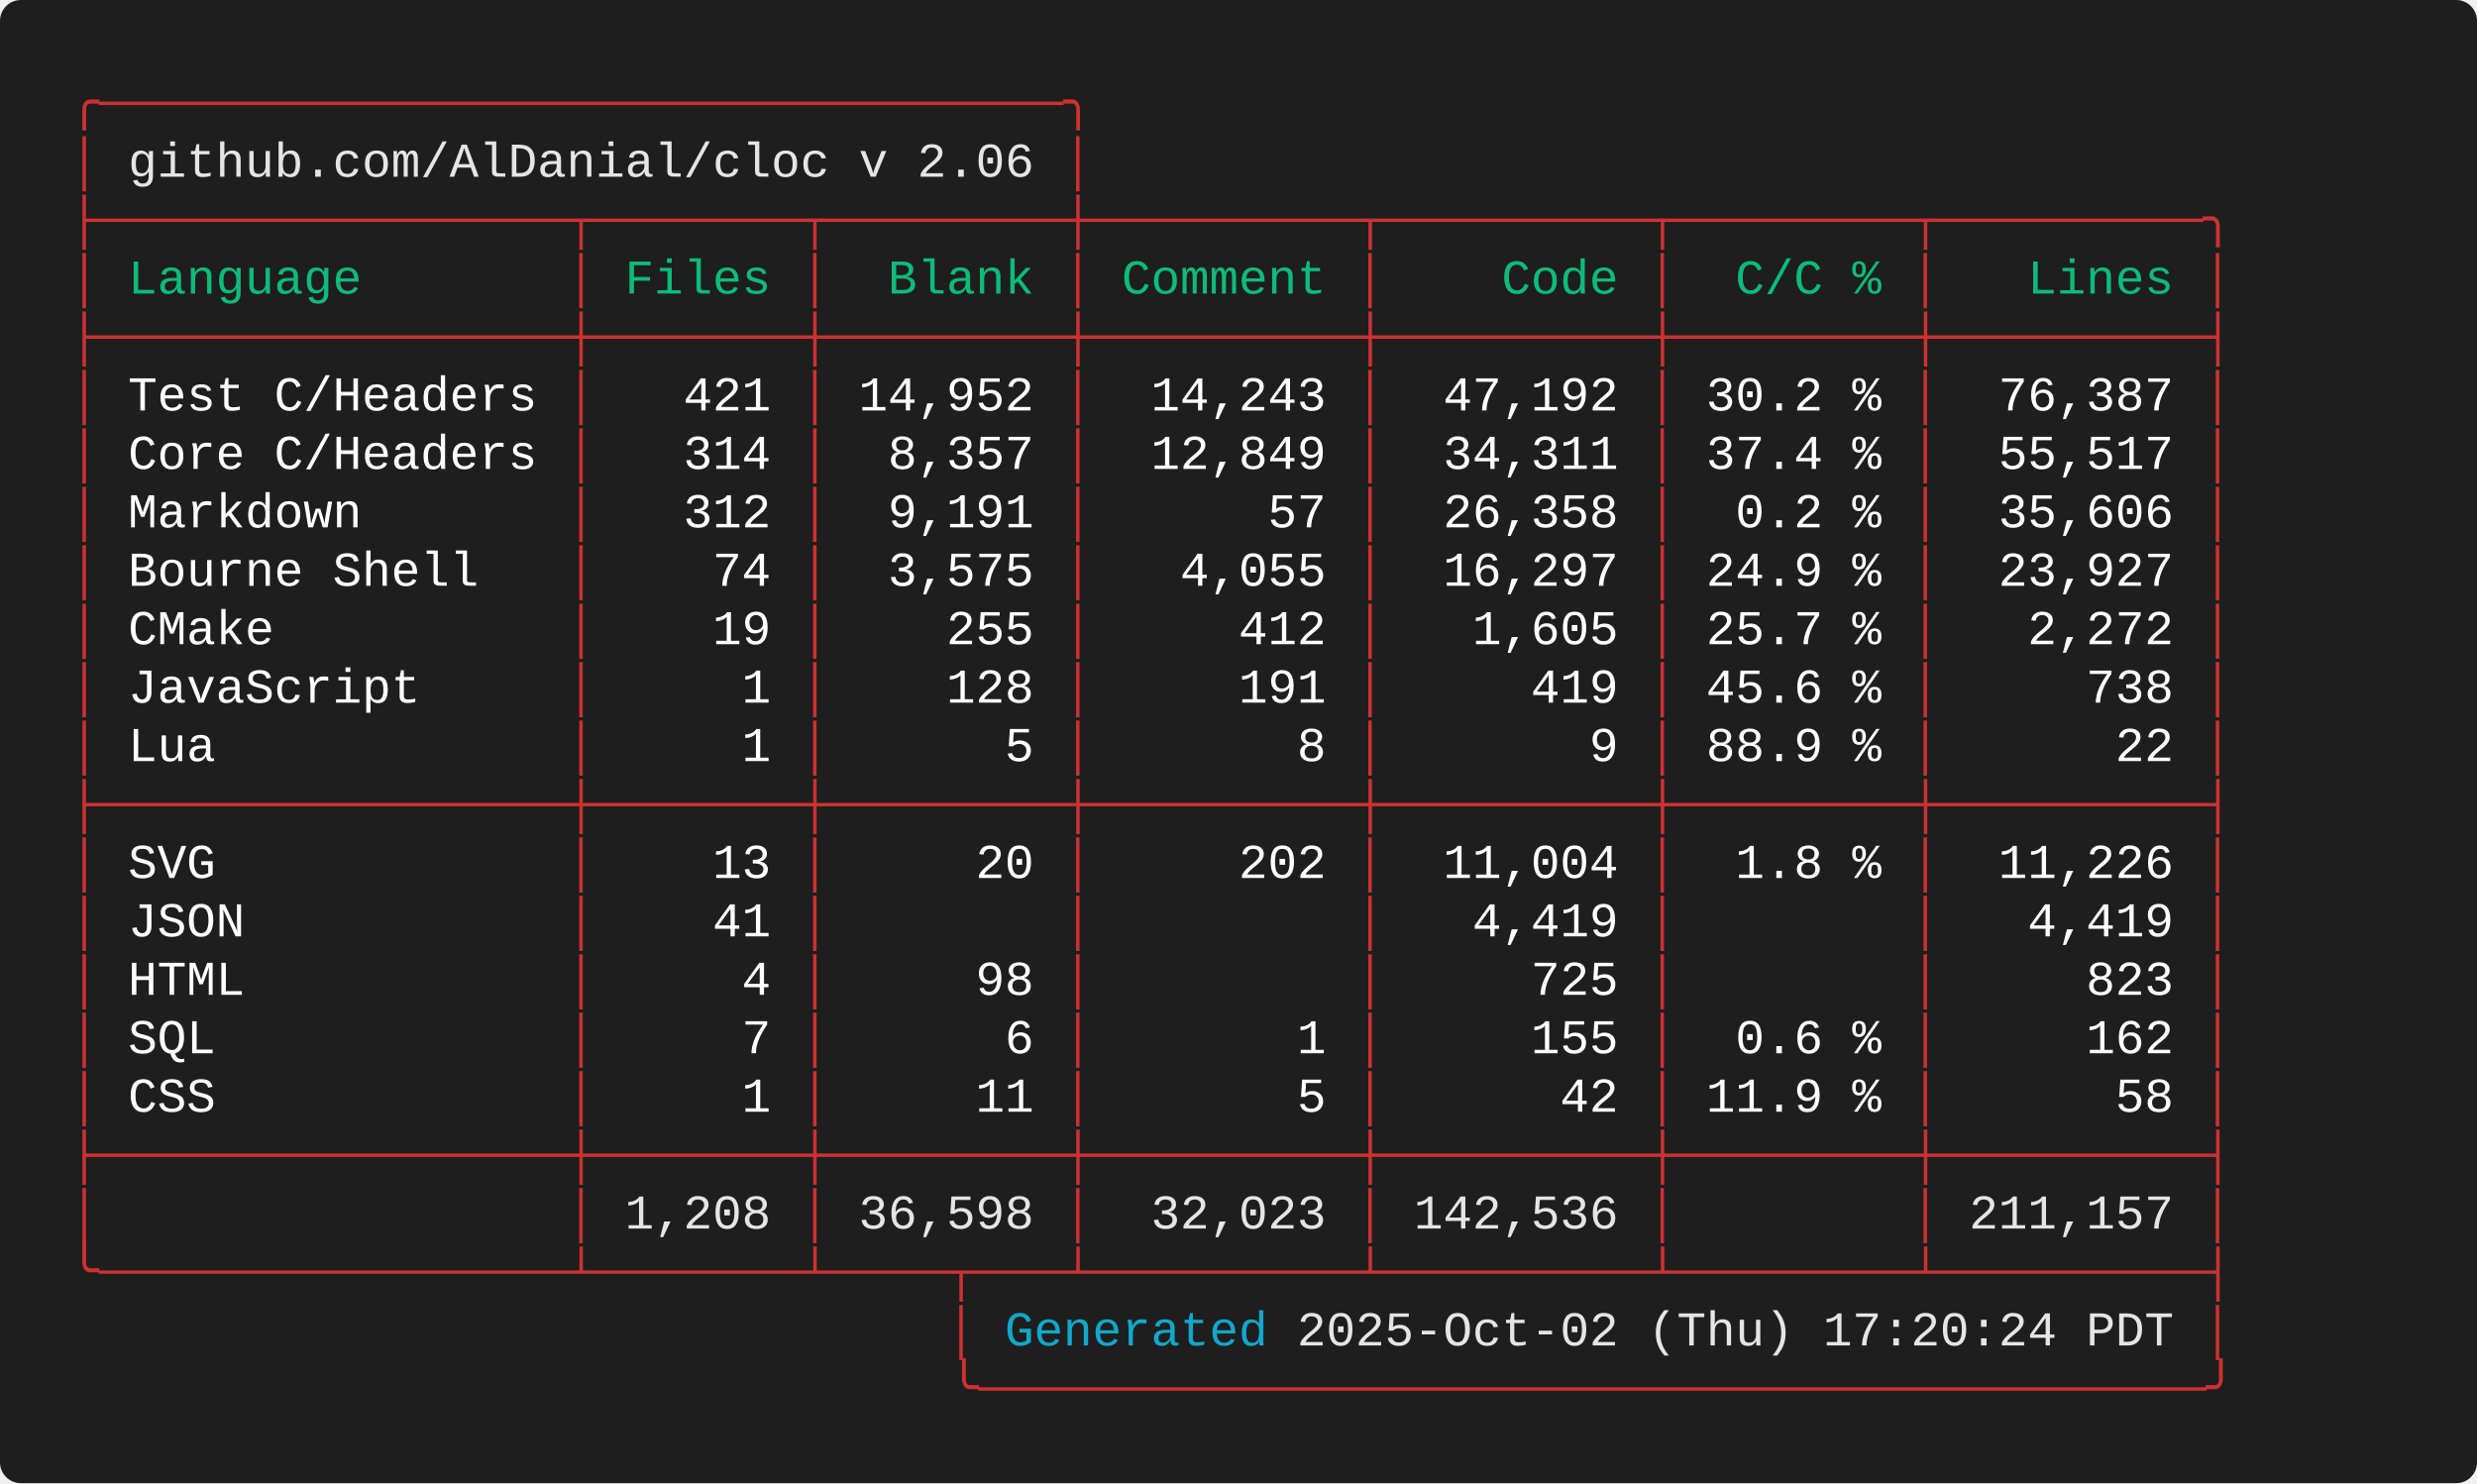
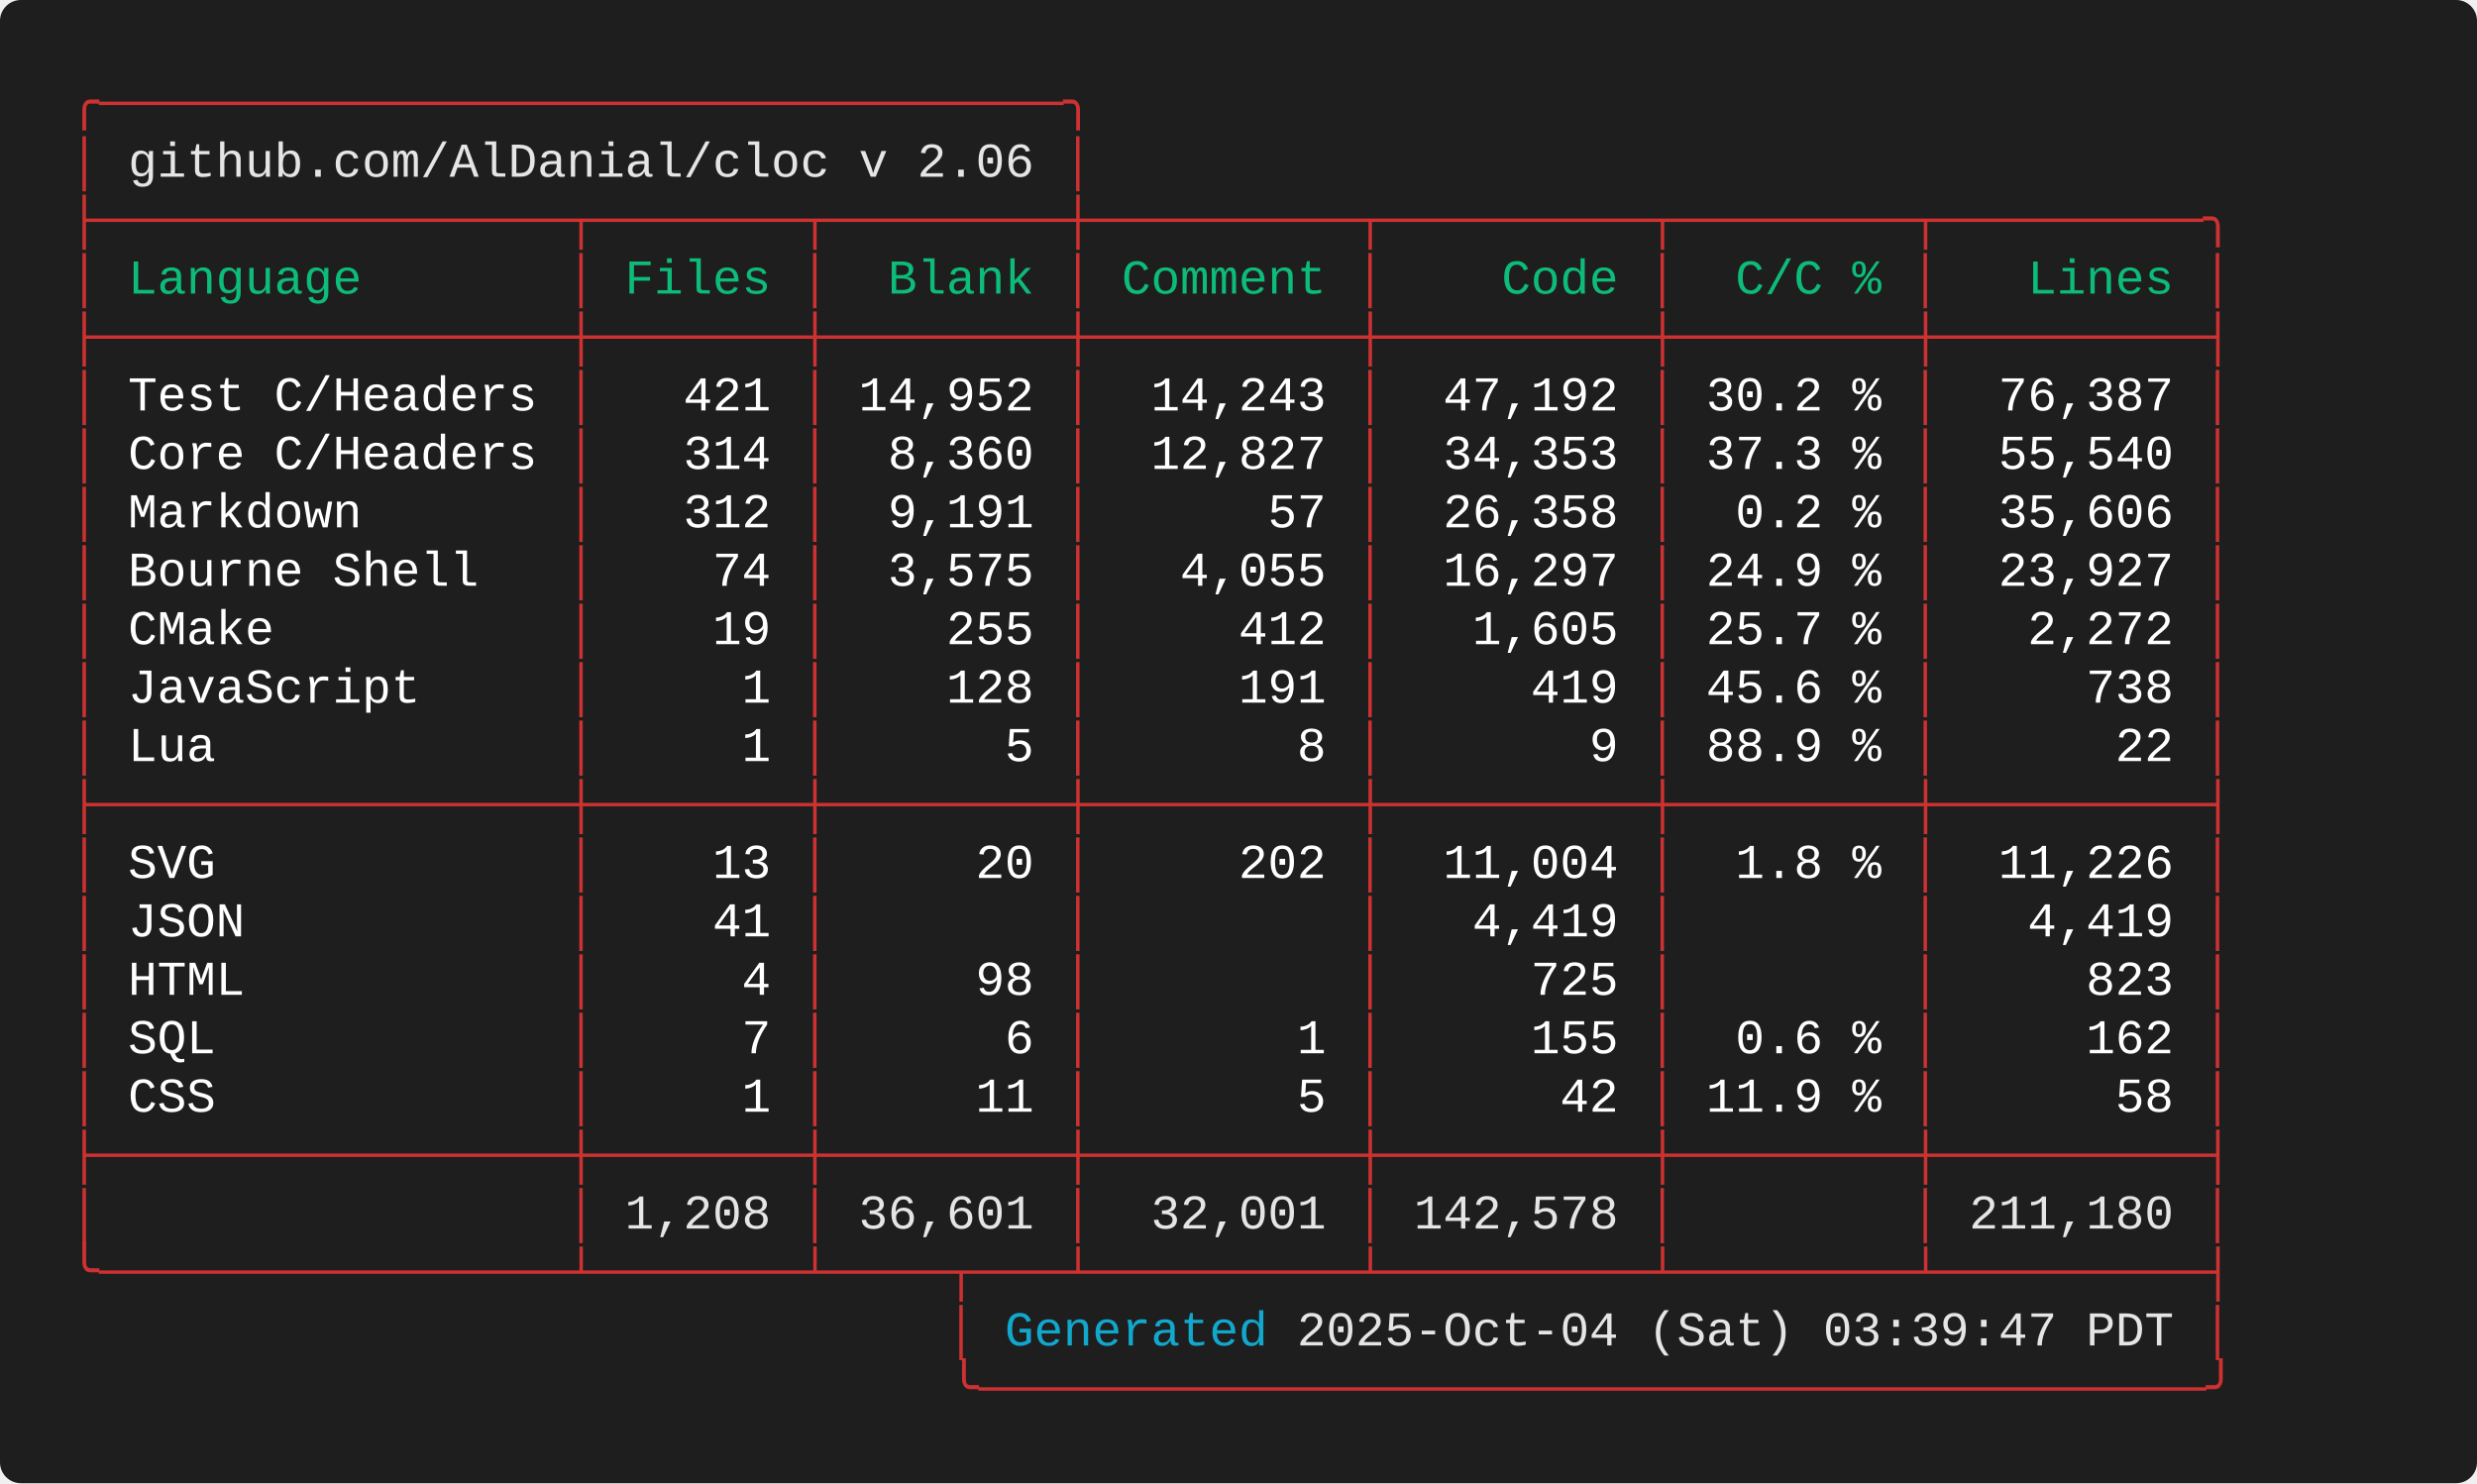
<svg xmlns="http://www.w3.org/2000/svg" width="712.00" height="426.40" viewBox="0 0 712.00 426.40">
  <defs>
    <style type="text/css">.terminal-text { font-family: 'Consolas', 'Consolas', 'Monaco', 'Courier New', monospace; }</style>
  </defs>
  <rect width="100%" height="100%" fill="#1e1e1e" rx="6" />
  <text x="20.00" y="34.00" font-size="14" class="terminal-text" xml:space="preserve" textLength="294.00" lengthAdjust="spacingAndGlyphs" fill="#cd3131">╭─────────────────────────────────╮</text>
  <text x="20.00" y="50.80" font-size="14" class="terminal-text" xml:space="preserve" textLength="16.80" lengthAdjust="spacingAndGlyphs" fill="#cd3131">│ </text>
  <text x="36.80" y="50.80" font-size="14" class="terminal-text" xml:space="preserve" textLength="260.40" lengthAdjust="spacingAndGlyphs" fill="#e5e5e5">github.com/AlDanial/cloc v 2.06</text>
  <text x="297.20" y="50.80" font-size="14" class="terminal-text" xml:space="preserve" textLength="8.40" lengthAdjust="spacingAndGlyphs" fill="#ffffff"> </text>
  <text x="305.60" y="50.80" font-size="14" class="terminal-text" xml:space="preserve" textLength="8.40" lengthAdjust="spacingAndGlyphs" fill="#cd3131">│</text>
  <text x="20.00" y="67.60" font-size="14" class="terminal-text" xml:space="preserve" textLength="621.60" lengthAdjust="spacingAndGlyphs" fill="#cd3131">├────────────────┬───────┬────────┼─────────┬─────────┬────────┬─────────╮</text>
  <text x="20.00" y="84.40" font-size="14" class="terminal-text" xml:space="preserve" textLength="8.40" lengthAdjust="spacingAndGlyphs" fill="#cd3131">│</text>
  <text x="28.40" y="84.40" font-size="14" class="terminal-text" xml:space="preserve" textLength="134.40" lengthAdjust="spacingAndGlyphs" fill="#0dbc79"> Language       </text>
  <text x="162.80" y="84.40" font-size="14" class="terminal-text" xml:space="preserve" textLength="8.40" lengthAdjust="spacingAndGlyphs" fill="#cd3131">│</text>
  <text x="171.20" y="84.40" font-size="14" class="terminal-text" xml:space="preserve" textLength="58.80" lengthAdjust="spacingAndGlyphs" fill="#0dbc79"> Files </text>
  <text x="230.00" y="84.40" font-size="14" class="terminal-text" xml:space="preserve" textLength="8.40" lengthAdjust="spacingAndGlyphs" fill="#cd3131">│</text>
  <text x="238.40" y="84.40" font-size="14" class="terminal-text" xml:space="preserve" textLength="67.20" lengthAdjust="spacingAndGlyphs" fill="#0dbc79">  Blank </text>
  <text x="305.60" y="84.40" font-size="14" class="terminal-text" xml:space="preserve" textLength="8.40" lengthAdjust="spacingAndGlyphs" fill="#cd3131">│</text>
  <text x="314.00" y="84.40" font-size="14" class="terminal-text" xml:space="preserve" textLength="75.60" lengthAdjust="spacingAndGlyphs" fill="#0dbc79"> Comment </text>
  <text x="389.60" y="84.40" font-size="14" class="terminal-text" xml:space="preserve" textLength="8.40" lengthAdjust="spacingAndGlyphs" fill="#cd3131">│</text>
  <text x="398.00" y="84.40" font-size="14" class="terminal-text" xml:space="preserve" textLength="75.60" lengthAdjust="spacingAndGlyphs" fill="#0dbc79">    Code </text>
  <text x="473.60" y="84.40" font-size="14" class="terminal-text" xml:space="preserve" textLength="8.40" lengthAdjust="spacingAndGlyphs" fill="#cd3131">│</text>
  <text x="482.00" y="84.40" font-size="14" class="terminal-text" xml:space="preserve" textLength="67.20" lengthAdjust="spacingAndGlyphs" fill="#0dbc79">  C/C % </text>
  <text x="549.20" y="84.40" font-size="14" class="terminal-text" xml:space="preserve" textLength="8.40" lengthAdjust="spacingAndGlyphs" fill="#cd3131">│</text>
  <text x="557.60" y="84.40" font-size="14" class="terminal-text" xml:space="preserve" textLength="75.60" lengthAdjust="spacingAndGlyphs" fill="#0dbc79">   Lines </text>
  <text x="633.20" y="84.40" font-size="14" class="terminal-text" xml:space="preserve" textLength="8.40" lengthAdjust="spacingAndGlyphs" fill="#cd3131">│</text>
  <text x="20.00" y="101.20" font-size="14" class="terminal-text" xml:space="preserve" textLength="621.60" lengthAdjust="spacingAndGlyphs" fill="#cd3131">├────────────────┼───────┼────────┼─────────┼─────────┼────────┼─────────┤</text>
  <text x="20.00" y="118.00" font-size="14" class="terminal-text" xml:space="preserve" textLength="8.40" lengthAdjust="spacingAndGlyphs" fill="#cd3131">│</text>
  <text x="28.40" y="118.00" font-size="14" class="terminal-text" xml:space="preserve" textLength="134.40" lengthAdjust="spacingAndGlyphs" fill="#ffffff"> Test C/Headers </text>
  <text x="162.80" y="118.00" font-size="14" class="terminal-text" xml:space="preserve" textLength="8.40" lengthAdjust="spacingAndGlyphs" fill="#cd3131">│</text>
  <text x="171.20" y="118.00" font-size="14" class="terminal-text" xml:space="preserve" textLength="58.80" lengthAdjust="spacingAndGlyphs" fill="#ffffff">   421 </text>
  <text x="230.00" y="118.00" font-size="14" class="terminal-text" xml:space="preserve" textLength="8.40" lengthAdjust="spacingAndGlyphs" fill="#cd3131">│</text>
  <text x="238.40" y="118.00" font-size="14" class="terminal-text" xml:space="preserve" textLength="67.20" lengthAdjust="spacingAndGlyphs" fill="#ffffff"> 14,952 </text>
  <text x="305.60" y="118.00" font-size="14" class="terminal-text" xml:space="preserve" textLength="8.40" lengthAdjust="spacingAndGlyphs" fill="#cd3131">│</text>
  <text x="314.00" y="118.00" font-size="14" class="terminal-text" xml:space="preserve" textLength="75.60" lengthAdjust="spacingAndGlyphs" fill="#ffffff">  14,243 </text>
  <text x="389.60" y="118.00" font-size="14" class="terminal-text" xml:space="preserve" textLength="8.40" lengthAdjust="spacingAndGlyphs" fill="#cd3131">│</text>
  <text x="398.00" y="118.00" font-size="14" class="terminal-text" xml:space="preserve" textLength="75.60" lengthAdjust="spacingAndGlyphs" fill="#ffffff">  47,192 </text>
  <text x="473.60" y="118.00" font-size="14" class="terminal-text" xml:space="preserve" textLength="8.40" lengthAdjust="spacingAndGlyphs" fill="#cd3131">│</text>
  <text x="482.00" y="118.00" font-size="14" class="terminal-text" xml:space="preserve" textLength="67.20" lengthAdjust="spacingAndGlyphs" fill="#ffffff"> 30.2 % </text>
  <text x="549.20" y="118.00" font-size="14" class="terminal-text" xml:space="preserve" textLength="8.40" lengthAdjust="spacingAndGlyphs" fill="#cd3131">│</text>
  <text x="557.60" y="118.00" font-size="14" class="terminal-text" xml:space="preserve" textLength="75.60" lengthAdjust="spacingAndGlyphs" fill="#ffffff">  76,387 </text>
  <text x="633.20" y="118.00" font-size="14" class="terminal-text" xml:space="preserve" textLength="8.40" lengthAdjust="spacingAndGlyphs" fill="#cd3131">│</text>
  <text x="20.00" y="134.80" font-size="14" class="terminal-text" xml:space="preserve" textLength="8.40" lengthAdjust="spacingAndGlyphs" fill="#cd3131">│</text>
  <text x="28.40" y="134.80" font-size="14" class="terminal-text" xml:space="preserve" textLength="134.40" lengthAdjust="spacingAndGlyphs" fill="#ffffff"> Core C/Headers </text>
  <text x="162.80" y="134.80" font-size="14" class="terminal-text" xml:space="preserve" textLength="8.40" lengthAdjust="spacingAndGlyphs" fill="#cd3131">│</text>
  <text x="171.20" y="134.80" font-size="14" class="terminal-text" xml:space="preserve" textLength="58.80" lengthAdjust="spacingAndGlyphs" fill="#ffffff">   314 </text>
  <text x="230.00" y="134.80" font-size="14" class="terminal-text" xml:space="preserve" textLength="8.40" lengthAdjust="spacingAndGlyphs" fill="#cd3131">│</text>
-   <text x="238.40" y="134.80" font-size="14" class="terminal-text" xml:space="preserve" textLength="67.20" lengthAdjust="spacingAndGlyphs" fill="#ffffff">  8,357 </text>
+   <text x="238.40" y="134.80" font-size="14" class="terminal-text" xml:space="preserve" textLength="67.20" lengthAdjust="spacingAndGlyphs" fill="#ffffff">  8,360 </text>
  <text x="305.60" y="134.80" font-size="14" class="terminal-text" xml:space="preserve" textLength="8.40" lengthAdjust="spacingAndGlyphs" fill="#cd3131">│</text>
-   <text x="314.00" y="134.80" font-size="14" class="terminal-text" xml:space="preserve" textLength="75.60" lengthAdjust="spacingAndGlyphs" fill="#ffffff">  12,849 </text>
+   <text x="314.00" y="134.80" font-size="14" class="terminal-text" xml:space="preserve" textLength="75.60" lengthAdjust="spacingAndGlyphs" fill="#ffffff">  12,827 </text>
  <text x="389.60" y="134.80" font-size="14" class="terminal-text" xml:space="preserve" textLength="8.40" lengthAdjust="spacingAndGlyphs" fill="#cd3131">│</text>
-   <text x="398.00" y="134.80" font-size="14" class="terminal-text" xml:space="preserve" textLength="75.60" lengthAdjust="spacingAndGlyphs" fill="#ffffff">  34,311 </text>
+   <text x="398.00" y="134.80" font-size="14" class="terminal-text" xml:space="preserve" textLength="75.60" lengthAdjust="spacingAndGlyphs" fill="#ffffff">  34,353 </text>
  <text x="473.60" y="134.80" font-size="14" class="terminal-text" xml:space="preserve" textLength="8.40" lengthAdjust="spacingAndGlyphs" fill="#cd3131">│</text>
-   <text x="482.00" y="134.80" font-size="14" class="terminal-text" xml:space="preserve" textLength="67.20" lengthAdjust="spacingAndGlyphs" fill="#ffffff"> 37.4 % </text>
+   <text x="482.00" y="134.80" font-size="14" class="terminal-text" xml:space="preserve" textLength="67.20" lengthAdjust="spacingAndGlyphs" fill="#ffffff"> 37.3 % </text>
  <text x="549.20" y="134.80" font-size="14" class="terminal-text" xml:space="preserve" textLength="8.40" lengthAdjust="spacingAndGlyphs" fill="#cd3131">│</text>
-   <text x="557.60" y="134.80" font-size="14" class="terminal-text" xml:space="preserve" textLength="75.60" lengthAdjust="spacingAndGlyphs" fill="#ffffff">  55,517 </text>
+   <text x="557.60" y="134.80" font-size="14" class="terminal-text" xml:space="preserve" textLength="75.60" lengthAdjust="spacingAndGlyphs" fill="#ffffff">  55,540 </text>
  <text x="633.20" y="134.80" font-size="14" class="terminal-text" xml:space="preserve" textLength="8.40" lengthAdjust="spacingAndGlyphs" fill="#cd3131">│</text>
  <text x="20.00" y="151.60" font-size="14" class="terminal-text" xml:space="preserve" textLength="8.40" lengthAdjust="spacingAndGlyphs" fill="#cd3131">│</text>
  <text x="28.40" y="151.60" font-size="14" class="terminal-text" xml:space="preserve" textLength="134.40" lengthAdjust="spacingAndGlyphs" fill="#ffffff"> Markdown       </text>
  <text x="162.80" y="151.60" font-size="14" class="terminal-text" xml:space="preserve" textLength="8.40" lengthAdjust="spacingAndGlyphs" fill="#cd3131">│</text>
  <text x="171.20" y="151.60" font-size="14" class="terminal-text" xml:space="preserve" textLength="58.80" lengthAdjust="spacingAndGlyphs" fill="#ffffff">   312 </text>
  <text x="230.00" y="151.60" font-size="14" class="terminal-text" xml:space="preserve" textLength="8.40" lengthAdjust="spacingAndGlyphs" fill="#cd3131">│</text>
  <text x="238.40" y="151.60" font-size="14" class="terminal-text" xml:space="preserve" textLength="67.20" lengthAdjust="spacingAndGlyphs" fill="#ffffff">  9,191 </text>
  <text x="305.60" y="151.60" font-size="14" class="terminal-text" xml:space="preserve" textLength="8.40" lengthAdjust="spacingAndGlyphs" fill="#cd3131">│</text>
  <text x="314.00" y="151.60" font-size="14" class="terminal-text" xml:space="preserve" textLength="75.60" lengthAdjust="spacingAndGlyphs" fill="#ffffff">      57 </text>
  <text x="389.60" y="151.60" font-size="14" class="terminal-text" xml:space="preserve" textLength="8.40" lengthAdjust="spacingAndGlyphs" fill="#cd3131">│</text>
  <text x="398.00" y="151.60" font-size="14" class="terminal-text" xml:space="preserve" textLength="75.60" lengthAdjust="spacingAndGlyphs" fill="#ffffff">  26,358 </text>
  <text x="473.60" y="151.60" font-size="14" class="terminal-text" xml:space="preserve" textLength="8.40" lengthAdjust="spacingAndGlyphs" fill="#cd3131">│</text>
  <text x="482.00" y="151.60" font-size="14" class="terminal-text" xml:space="preserve" textLength="67.20" lengthAdjust="spacingAndGlyphs" fill="#ffffff">  0.2 % </text>
  <text x="549.20" y="151.60" font-size="14" class="terminal-text" xml:space="preserve" textLength="8.40" lengthAdjust="spacingAndGlyphs" fill="#cd3131">│</text>
  <text x="557.60" y="151.60" font-size="14" class="terminal-text" xml:space="preserve" textLength="75.60" lengthAdjust="spacingAndGlyphs" fill="#ffffff">  35,606 </text>
  <text x="633.20" y="151.60" font-size="14" class="terminal-text" xml:space="preserve" textLength="8.40" lengthAdjust="spacingAndGlyphs" fill="#cd3131">│</text>
  <text x="20.00" y="168.40" font-size="14" class="terminal-text" xml:space="preserve" textLength="8.40" lengthAdjust="spacingAndGlyphs" fill="#cd3131">│</text>
  <text x="28.40" y="168.40" font-size="14" class="terminal-text" xml:space="preserve" textLength="134.40" lengthAdjust="spacingAndGlyphs" fill="#ffffff"> Bourne Shell   </text>
  <text x="162.80" y="168.40" font-size="14" class="terminal-text" xml:space="preserve" textLength="8.40" lengthAdjust="spacingAndGlyphs" fill="#cd3131">│</text>
  <text x="171.20" y="168.40" font-size="14" class="terminal-text" xml:space="preserve" textLength="58.80" lengthAdjust="spacingAndGlyphs" fill="#ffffff">    74 </text>
  <text x="230.00" y="168.40" font-size="14" class="terminal-text" xml:space="preserve" textLength="8.40" lengthAdjust="spacingAndGlyphs" fill="#cd3131">│</text>
  <text x="238.40" y="168.40" font-size="14" class="terminal-text" xml:space="preserve" textLength="67.20" lengthAdjust="spacingAndGlyphs" fill="#ffffff">  3,575 </text>
  <text x="305.60" y="168.40" font-size="14" class="terminal-text" xml:space="preserve" textLength="8.40" lengthAdjust="spacingAndGlyphs" fill="#cd3131">│</text>
  <text x="314.00" y="168.40" font-size="14" class="terminal-text" xml:space="preserve" textLength="75.60" lengthAdjust="spacingAndGlyphs" fill="#ffffff">   4,055 </text>
  <text x="389.60" y="168.40" font-size="14" class="terminal-text" xml:space="preserve" textLength="8.40" lengthAdjust="spacingAndGlyphs" fill="#cd3131">│</text>
  <text x="398.00" y="168.40" font-size="14" class="terminal-text" xml:space="preserve" textLength="75.60" lengthAdjust="spacingAndGlyphs" fill="#ffffff">  16,297 </text>
  <text x="473.60" y="168.40" font-size="14" class="terminal-text" xml:space="preserve" textLength="8.40" lengthAdjust="spacingAndGlyphs" fill="#cd3131">│</text>
  <text x="482.00" y="168.40" font-size="14" class="terminal-text" xml:space="preserve" textLength="67.20" lengthAdjust="spacingAndGlyphs" fill="#ffffff"> 24.9 % </text>
  <text x="549.20" y="168.40" font-size="14" class="terminal-text" xml:space="preserve" textLength="8.40" lengthAdjust="spacingAndGlyphs" fill="#cd3131">│</text>
  <text x="557.60" y="168.40" font-size="14" class="terminal-text" xml:space="preserve" textLength="75.60" lengthAdjust="spacingAndGlyphs" fill="#ffffff">  23,927 </text>
  <text x="633.20" y="168.40" font-size="14" class="terminal-text" xml:space="preserve" textLength="8.40" lengthAdjust="spacingAndGlyphs" fill="#cd3131">│</text>
  <text x="20.00" y="185.20" font-size="14" class="terminal-text" xml:space="preserve" textLength="8.40" lengthAdjust="spacingAndGlyphs" fill="#cd3131">│</text>
  <text x="28.40" y="185.20" font-size="14" class="terminal-text" xml:space="preserve" textLength="134.40" lengthAdjust="spacingAndGlyphs" fill="#ffffff"> CMake          </text>
  <text x="162.80" y="185.20" font-size="14" class="terminal-text" xml:space="preserve" textLength="8.40" lengthAdjust="spacingAndGlyphs" fill="#cd3131">│</text>
  <text x="171.20" y="185.20" font-size="14" class="terminal-text" xml:space="preserve" textLength="58.80" lengthAdjust="spacingAndGlyphs" fill="#ffffff">    19 </text>
  <text x="230.00" y="185.20" font-size="14" class="terminal-text" xml:space="preserve" textLength="8.40" lengthAdjust="spacingAndGlyphs" fill="#cd3131">│</text>
  <text x="238.40" y="185.20" font-size="14" class="terminal-text" xml:space="preserve" textLength="67.20" lengthAdjust="spacingAndGlyphs" fill="#ffffff">    255 </text>
  <text x="305.60" y="185.20" font-size="14" class="terminal-text" xml:space="preserve" textLength="8.40" lengthAdjust="spacingAndGlyphs" fill="#cd3131">│</text>
  <text x="314.00" y="185.20" font-size="14" class="terminal-text" xml:space="preserve" textLength="75.60" lengthAdjust="spacingAndGlyphs" fill="#ffffff">     412 </text>
  <text x="389.60" y="185.20" font-size="14" class="terminal-text" xml:space="preserve" textLength="8.40" lengthAdjust="spacingAndGlyphs" fill="#cd3131">│</text>
  <text x="398.00" y="185.20" font-size="14" class="terminal-text" xml:space="preserve" textLength="75.60" lengthAdjust="spacingAndGlyphs" fill="#ffffff">   1,605 </text>
  <text x="473.60" y="185.20" font-size="14" class="terminal-text" xml:space="preserve" textLength="8.40" lengthAdjust="spacingAndGlyphs" fill="#cd3131">│</text>
  <text x="482.00" y="185.20" font-size="14" class="terminal-text" xml:space="preserve" textLength="67.20" lengthAdjust="spacingAndGlyphs" fill="#ffffff"> 25.7 % </text>
  <text x="549.20" y="185.20" font-size="14" class="terminal-text" xml:space="preserve" textLength="8.40" lengthAdjust="spacingAndGlyphs" fill="#cd3131">│</text>
  <text x="557.60" y="185.20" font-size="14" class="terminal-text" xml:space="preserve" textLength="75.60" lengthAdjust="spacingAndGlyphs" fill="#ffffff">   2,272 </text>
  <text x="633.20" y="185.20" font-size="14" class="terminal-text" xml:space="preserve" textLength="8.40" lengthAdjust="spacingAndGlyphs" fill="#cd3131">│</text>
  <text x="20.00" y="202.00" font-size="14" class="terminal-text" xml:space="preserve" textLength="8.40" lengthAdjust="spacingAndGlyphs" fill="#cd3131">│</text>
  <text x="28.40" y="202.00" font-size="14" class="terminal-text" xml:space="preserve" textLength="134.40" lengthAdjust="spacingAndGlyphs" fill="#ffffff"> JavaScript     </text>
  <text x="162.80" y="202.00" font-size="14" class="terminal-text" xml:space="preserve" textLength="8.40" lengthAdjust="spacingAndGlyphs" fill="#cd3131">│</text>
  <text x="171.20" y="202.00" font-size="14" class="terminal-text" xml:space="preserve" textLength="58.80" lengthAdjust="spacingAndGlyphs" fill="#ffffff">     1 </text>
  <text x="230.00" y="202.00" font-size="14" class="terminal-text" xml:space="preserve" textLength="8.40" lengthAdjust="spacingAndGlyphs" fill="#cd3131">│</text>
  <text x="238.40" y="202.00" font-size="14" class="terminal-text" xml:space="preserve" textLength="67.20" lengthAdjust="spacingAndGlyphs" fill="#ffffff">    128 </text>
  <text x="305.60" y="202.00" font-size="14" class="terminal-text" xml:space="preserve" textLength="8.40" lengthAdjust="spacingAndGlyphs" fill="#cd3131">│</text>
  <text x="314.00" y="202.00" font-size="14" class="terminal-text" xml:space="preserve" textLength="75.60" lengthAdjust="spacingAndGlyphs" fill="#ffffff">     191 </text>
  <text x="389.60" y="202.00" font-size="14" class="terminal-text" xml:space="preserve" textLength="8.40" lengthAdjust="spacingAndGlyphs" fill="#cd3131">│</text>
  <text x="398.00" y="202.00" font-size="14" class="terminal-text" xml:space="preserve" textLength="75.60" lengthAdjust="spacingAndGlyphs" fill="#ffffff">     419 </text>
  <text x="473.60" y="202.00" font-size="14" class="terminal-text" xml:space="preserve" textLength="8.40" lengthAdjust="spacingAndGlyphs" fill="#cd3131">│</text>
  <text x="482.00" y="202.00" font-size="14" class="terminal-text" xml:space="preserve" textLength="67.20" lengthAdjust="spacingAndGlyphs" fill="#ffffff"> 45.6 % </text>
  <text x="549.20" y="202.00" font-size="14" class="terminal-text" xml:space="preserve" textLength="8.40" lengthAdjust="spacingAndGlyphs" fill="#cd3131">│</text>
  <text x="557.60" y="202.00" font-size="14" class="terminal-text" xml:space="preserve" textLength="75.60" lengthAdjust="spacingAndGlyphs" fill="#ffffff">     738 </text>
  <text x="633.20" y="202.00" font-size="14" class="terminal-text" xml:space="preserve" textLength="8.40" lengthAdjust="spacingAndGlyphs" fill="#cd3131">│</text>
  <text x="20.00" y="218.80" font-size="14" class="terminal-text" xml:space="preserve" textLength="8.40" lengthAdjust="spacingAndGlyphs" fill="#cd3131">│</text>
  <text x="28.40" y="218.80" font-size="14" class="terminal-text" xml:space="preserve" textLength="134.40" lengthAdjust="spacingAndGlyphs" fill="#ffffff"> Lua            </text>
  <text x="162.80" y="218.80" font-size="14" class="terminal-text" xml:space="preserve" textLength="8.40" lengthAdjust="spacingAndGlyphs" fill="#cd3131">│</text>
  <text x="171.20" y="218.80" font-size="14" class="terminal-text" xml:space="preserve" textLength="58.80" lengthAdjust="spacingAndGlyphs" fill="#ffffff">     1 </text>
  <text x="230.00" y="218.80" font-size="14" class="terminal-text" xml:space="preserve" textLength="8.40" lengthAdjust="spacingAndGlyphs" fill="#cd3131">│</text>
  <text x="238.40" y="218.80" font-size="14" class="terminal-text" xml:space="preserve" textLength="67.20" lengthAdjust="spacingAndGlyphs" fill="#ffffff">      5 </text>
  <text x="305.60" y="218.80" font-size="14" class="terminal-text" xml:space="preserve" textLength="8.40" lengthAdjust="spacingAndGlyphs" fill="#cd3131">│</text>
  <text x="314.00" y="218.80" font-size="14" class="terminal-text" xml:space="preserve" textLength="75.60" lengthAdjust="spacingAndGlyphs" fill="#ffffff">       8 </text>
  <text x="389.60" y="218.80" font-size="14" class="terminal-text" xml:space="preserve" textLength="8.40" lengthAdjust="spacingAndGlyphs" fill="#cd3131">│</text>
  <text x="398.00" y="218.80" font-size="14" class="terminal-text" xml:space="preserve" textLength="75.60" lengthAdjust="spacingAndGlyphs" fill="#ffffff">       9 </text>
  <text x="473.60" y="218.80" font-size="14" class="terminal-text" xml:space="preserve" textLength="8.40" lengthAdjust="spacingAndGlyphs" fill="#cd3131">│</text>
  <text x="482.00" y="218.80" font-size="14" class="terminal-text" xml:space="preserve" textLength="67.20" lengthAdjust="spacingAndGlyphs" fill="#ffffff"> 88.9 % </text>
  <text x="549.20" y="218.80" font-size="14" class="terminal-text" xml:space="preserve" textLength="8.40" lengthAdjust="spacingAndGlyphs" fill="#cd3131">│</text>
  <text x="557.60" y="218.80" font-size="14" class="terminal-text" xml:space="preserve" textLength="75.60" lengthAdjust="spacingAndGlyphs" fill="#ffffff">      22 </text>
  <text x="633.20" y="218.80" font-size="14" class="terminal-text" xml:space="preserve" textLength="8.40" lengthAdjust="spacingAndGlyphs" fill="#cd3131">│</text>
  <text x="20.00" y="235.60" font-size="14" class="terminal-text" xml:space="preserve" textLength="621.60" lengthAdjust="spacingAndGlyphs" fill="#cd3131">├────────────────┼───────┼────────┼─────────┼─────────┼────────┼─────────┤</text>
  <text x="20.00" y="252.40" font-size="14" class="terminal-text" xml:space="preserve" textLength="8.40" lengthAdjust="spacingAndGlyphs" fill="#cd3131">│</text>
  <text x="28.40" y="252.40" font-size="14" class="terminal-text" xml:space="preserve" textLength="134.40" lengthAdjust="spacingAndGlyphs" fill="#ffffff"> SVG            </text>
  <text x="162.80" y="252.40" font-size="14" class="terminal-text" xml:space="preserve" textLength="8.40" lengthAdjust="spacingAndGlyphs" fill="#cd3131">│</text>
  <text x="171.20" y="252.40" font-size="14" class="terminal-text" xml:space="preserve" textLength="58.80" lengthAdjust="spacingAndGlyphs" fill="#ffffff">    13 </text>
  <text x="230.00" y="252.40" font-size="14" class="terminal-text" xml:space="preserve" textLength="8.40" lengthAdjust="spacingAndGlyphs" fill="#cd3131">│</text>
  <text x="238.40" y="252.40" font-size="14" class="terminal-text" xml:space="preserve" textLength="67.20" lengthAdjust="spacingAndGlyphs" fill="#ffffff">     20 </text>
  <text x="305.60" y="252.40" font-size="14" class="terminal-text" xml:space="preserve" textLength="8.40" lengthAdjust="spacingAndGlyphs" fill="#cd3131">│</text>
  <text x="314.00" y="252.40" font-size="14" class="terminal-text" xml:space="preserve" textLength="75.60" lengthAdjust="spacingAndGlyphs" fill="#ffffff">     202 </text>
  <text x="389.60" y="252.40" font-size="14" class="terminal-text" xml:space="preserve" textLength="8.40" lengthAdjust="spacingAndGlyphs" fill="#cd3131">│</text>
  <text x="398.00" y="252.40" font-size="14" class="terminal-text" xml:space="preserve" textLength="75.60" lengthAdjust="spacingAndGlyphs" fill="#ffffff">  11,004 </text>
  <text x="473.60" y="252.40" font-size="14" class="terminal-text" xml:space="preserve" textLength="8.40" lengthAdjust="spacingAndGlyphs" fill="#cd3131">│</text>
  <text x="482.00" y="252.40" font-size="14" class="terminal-text" xml:space="preserve" textLength="67.20" lengthAdjust="spacingAndGlyphs" fill="#ffffff">  1.8 % </text>
  <text x="549.20" y="252.40" font-size="14" class="terminal-text" xml:space="preserve" textLength="8.40" lengthAdjust="spacingAndGlyphs" fill="#cd3131">│</text>
  <text x="557.60" y="252.40" font-size="14" class="terminal-text" xml:space="preserve" textLength="75.60" lengthAdjust="spacingAndGlyphs" fill="#ffffff">  11,226 </text>
  <text x="633.20" y="252.40" font-size="14" class="terminal-text" xml:space="preserve" textLength="8.40" lengthAdjust="spacingAndGlyphs" fill="#cd3131">│</text>
  <text x="20.00" y="269.20" font-size="14" class="terminal-text" xml:space="preserve" textLength="8.40" lengthAdjust="spacingAndGlyphs" fill="#cd3131">│</text>
  <text x="28.40" y="269.20" font-size="14" class="terminal-text" xml:space="preserve" textLength="134.40" lengthAdjust="spacingAndGlyphs" fill="#ffffff"> JSON           </text>
  <text x="162.80" y="269.20" font-size="14" class="terminal-text" xml:space="preserve" textLength="8.40" lengthAdjust="spacingAndGlyphs" fill="#cd3131">│</text>
  <text x="171.20" y="269.20" font-size="14" class="terminal-text" xml:space="preserve" textLength="58.80" lengthAdjust="spacingAndGlyphs" fill="#ffffff">    41 </text>
  <text x="230.00" y="269.20" font-size="14" class="terminal-text" xml:space="preserve" textLength="8.40" lengthAdjust="spacingAndGlyphs" fill="#cd3131">│</text>
  <text x="238.40" y="269.20" font-size="14" class="terminal-text" xml:space="preserve" textLength="67.20" lengthAdjust="spacingAndGlyphs" fill="#ffffff">        </text>
  <text x="305.60" y="269.20" font-size="14" class="terminal-text" xml:space="preserve" textLength="8.40" lengthAdjust="spacingAndGlyphs" fill="#cd3131">│</text>
  <text x="314.00" y="269.20" font-size="14" class="terminal-text" xml:space="preserve" textLength="75.60" lengthAdjust="spacingAndGlyphs" fill="#ffffff">         </text>
  <text x="389.60" y="269.20" font-size="14" class="terminal-text" xml:space="preserve" textLength="8.40" lengthAdjust="spacingAndGlyphs" fill="#cd3131">│</text>
  <text x="398.00" y="269.20" font-size="14" class="terminal-text" xml:space="preserve" textLength="75.60" lengthAdjust="spacingAndGlyphs" fill="#ffffff">   4,419 </text>
  <text x="473.60" y="269.20" font-size="14" class="terminal-text" xml:space="preserve" textLength="8.40" lengthAdjust="spacingAndGlyphs" fill="#cd3131">│</text>
  <text x="482.00" y="269.20" font-size="14" class="terminal-text" xml:space="preserve" textLength="67.20" lengthAdjust="spacingAndGlyphs" fill="#ffffff">        </text>
  <text x="549.20" y="269.20" font-size="14" class="terminal-text" xml:space="preserve" textLength="8.40" lengthAdjust="spacingAndGlyphs" fill="#cd3131">│</text>
  <text x="557.60" y="269.20" font-size="14" class="terminal-text" xml:space="preserve" textLength="75.60" lengthAdjust="spacingAndGlyphs" fill="#ffffff">   4,419 </text>
  <text x="633.20" y="269.20" font-size="14" class="terminal-text" xml:space="preserve" textLength="8.40" lengthAdjust="spacingAndGlyphs" fill="#cd3131">│</text>
  <text x="20.00" y="286.00" font-size="14" class="terminal-text" xml:space="preserve" textLength="8.40" lengthAdjust="spacingAndGlyphs" fill="#cd3131">│</text>
  <text x="28.40" y="286.00" font-size="14" class="terminal-text" xml:space="preserve" textLength="134.40" lengthAdjust="spacingAndGlyphs" fill="#ffffff"> HTML           </text>
  <text x="162.80" y="286.00" font-size="14" class="terminal-text" xml:space="preserve" textLength="8.40" lengthAdjust="spacingAndGlyphs" fill="#cd3131">│</text>
  <text x="171.20" y="286.00" font-size="14" class="terminal-text" xml:space="preserve" textLength="58.80" lengthAdjust="spacingAndGlyphs" fill="#ffffff">     4 </text>
  <text x="230.00" y="286.00" font-size="14" class="terminal-text" xml:space="preserve" textLength="8.40" lengthAdjust="spacingAndGlyphs" fill="#cd3131">│</text>
  <text x="238.40" y="286.00" font-size="14" class="terminal-text" xml:space="preserve" textLength="67.20" lengthAdjust="spacingAndGlyphs" fill="#ffffff">     98 </text>
  <text x="305.60" y="286.00" font-size="14" class="terminal-text" xml:space="preserve" textLength="8.40" lengthAdjust="spacingAndGlyphs" fill="#cd3131">│</text>
  <text x="314.00" y="286.00" font-size="14" class="terminal-text" xml:space="preserve" textLength="75.60" lengthAdjust="spacingAndGlyphs" fill="#ffffff">         </text>
  <text x="389.60" y="286.00" font-size="14" class="terminal-text" xml:space="preserve" textLength="8.40" lengthAdjust="spacingAndGlyphs" fill="#cd3131">│</text>
  <text x="398.00" y="286.00" font-size="14" class="terminal-text" xml:space="preserve" textLength="75.60" lengthAdjust="spacingAndGlyphs" fill="#ffffff">     725 </text>
  <text x="473.60" y="286.00" font-size="14" class="terminal-text" xml:space="preserve" textLength="8.40" lengthAdjust="spacingAndGlyphs" fill="#cd3131">│</text>
  <text x="482.00" y="286.00" font-size="14" class="terminal-text" xml:space="preserve" textLength="67.20" lengthAdjust="spacingAndGlyphs" fill="#ffffff">        </text>
  <text x="549.20" y="286.00" font-size="14" class="terminal-text" xml:space="preserve" textLength="8.40" lengthAdjust="spacingAndGlyphs" fill="#cd3131">│</text>
  <text x="557.60" y="286.00" font-size="14" class="terminal-text" xml:space="preserve" textLength="75.60" lengthAdjust="spacingAndGlyphs" fill="#ffffff">     823 </text>
  <text x="633.20" y="286.00" font-size="14" class="terminal-text" xml:space="preserve" textLength="8.40" lengthAdjust="spacingAndGlyphs" fill="#cd3131">│</text>
  <text x="20.00" y="302.80" font-size="14" class="terminal-text" xml:space="preserve" textLength="8.40" lengthAdjust="spacingAndGlyphs" fill="#cd3131">│</text>
  <text x="28.40" y="302.80" font-size="14" class="terminal-text" xml:space="preserve" textLength="134.40" lengthAdjust="spacingAndGlyphs" fill="#ffffff"> SQL            </text>
  <text x="162.80" y="302.80" font-size="14" class="terminal-text" xml:space="preserve" textLength="8.40" lengthAdjust="spacingAndGlyphs" fill="#cd3131">│</text>
  <text x="171.20" y="302.80" font-size="14" class="terminal-text" xml:space="preserve" textLength="58.80" lengthAdjust="spacingAndGlyphs" fill="#ffffff">     7 </text>
  <text x="230.00" y="302.80" font-size="14" class="terminal-text" xml:space="preserve" textLength="8.40" lengthAdjust="spacingAndGlyphs" fill="#cd3131">│</text>
  <text x="238.40" y="302.80" font-size="14" class="terminal-text" xml:space="preserve" textLength="67.20" lengthAdjust="spacingAndGlyphs" fill="#ffffff">      6 </text>
  <text x="305.60" y="302.80" font-size="14" class="terminal-text" xml:space="preserve" textLength="8.40" lengthAdjust="spacingAndGlyphs" fill="#cd3131">│</text>
  <text x="314.00" y="302.80" font-size="14" class="terminal-text" xml:space="preserve" textLength="75.60" lengthAdjust="spacingAndGlyphs" fill="#ffffff">       1 </text>
  <text x="389.60" y="302.80" font-size="14" class="terminal-text" xml:space="preserve" textLength="8.40" lengthAdjust="spacingAndGlyphs" fill="#cd3131">│</text>
  <text x="398.00" y="302.80" font-size="14" class="terminal-text" xml:space="preserve" textLength="75.60" lengthAdjust="spacingAndGlyphs" fill="#ffffff">     155 </text>
  <text x="473.60" y="302.80" font-size="14" class="terminal-text" xml:space="preserve" textLength="8.40" lengthAdjust="spacingAndGlyphs" fill="#cd3131">│</text>
  <text x="482.00" y="302.80" font-size="14" class="terminal-text" xml:space="preserve" textLength="67.20" lengthAdjust="spacingAndGlyphs" fill="#ffffff">  0.6 % </text>
  <text x="549.20" y="302.80" font-size="14" class="terminal-text" xml:space="preserve" textLength="8.40" lengthAdjust="spacingAndGlyphs" fill="#cd3131">│</text>
  <text x="557.60" y="302.80" font-size="14" class="terminal-text" xml:space="preserve" textLength="75.60" lengthAdjust="spacingAndGlyphs" fill="#ffffff">     162 </text>
  <text x="633.20" y="302.80" font-size="14" class="terminal-text" xml:space="preserve" textLength="8.40" lengthAdjust="spacingAndGlyphs" fill="#cd3131">│</text>
  <text x="20.00" y="319.60" font-size="14" class="terminal-text" xml:space="preserve" textLength="8.40" lengthAdjust="spacingAndGlyphs" fill="#cd3131">│</text>
  <text x="28.40" y="319.60" font-size="14" class="terminal-text" xml:space="preserve" textLength="134.40" lengthAdjust="spacingAndGlyphs" fill="#ffffff"> CSS            </text>
  <text x="162.80" y="319.60" font-size="14" class="terminal-text" xml:space="preserve" textLength="8.40" lengthAdjust="spacingAndGlyphs" fill="#cd3131">│</text>
  <text x="171.20" y="319.60" font-size="14" class="terminal-text" xml:space="preserve" textLength="58.80" lengthAdjust="spacingAndGlyphs" fill="#ffffff">     1 </text>
  <text x="230.00" y="319.60" font-size="14" class="terminal-text" xml:space="preserve" textLength="8.40" lengthAdjust="spacingAndGlyphs" fill="#cd3131">│</text>
  <text x="238.40" y="319.60" font-size="14" class="terminal-text" xml:space="preserve" textLength="67.20" lengthAdjust="spacingAndGlyphs" fill="#ffffff">     11 </text>
  <text x="305.60" y="319.60" font-size="14" class="terminal-text" xml:space="preserve" textLength="8.40" lengthAdjust="spacingAndGlyphs" fill="#cd3131">│</text>
  <text x="314.00" y="319.60" font-size="14" class="terminal-text" xml:space="preserve" textLength="75.60" lengthAdjust="spacingAndGlyphs" fill="#ffffff">       5 </text>
  <text x="389.60" y="319.60" font-size="14" class="terminal-text" xml:space="preserve" textLength="8.40" lengthAdjust="spacingAndGlyphs" fill="#cd3131">│</text>
  <text x="398.00" y="319.60" font-size="14" class="terminal-text" xml:space="preserve" textLength="75.60" lengthAdjust="spacingAndGlyphs" fill="#ffffff">      42 </text>
  <text x="473.60" y="319.60" font-size="14" class="terminal-text" xml:space="preserve" textLength="8.40" lengthAdjust="spacingAndGlyphs" fill="#cd3131">│</text>
  <text x="482.00" y="319.60" font-size="14" class="terminal-text" xml:space="preserve" textLength="67.20" lengthAdjust="spacingAndGlyphs" fill="#ffffff"> 11.9 % </text>
  <text x="549.20" y="319.60" font-size="14" class="terminal-text" xml:space="preserve" textLength="8.40" lengthAdjust="spacingAndGlyphs" fill="#cd3131">│</text>
  <text x="557.60" y="319.60" font-size="14" class="terminal-text" xml:space="preserve" textLength="75.60" lengthAdjust="spacingAndGlyphs" fill="#ffffff">      58 </text>
  <text x="633.20" y="319.60" font-size="14" class="terminal-text" xml:space="preserve" textLength="8.40" lengthAdjust="spacingAndGlyphs" fill="#cd3131">│</text>
  <text x="20.00" y="336.40" font-size="14" class="terminal-text" xml:space="preserve" textLength="621.60" lengthAdjust="spacingAndGlyphs" fill="#cd3131">├────────────────┼───────┼────────┼─────────┼─────────┼────────┼─────────┤</text>
  <text x="20.00" y="353.20" font-size="14" class="terminal-text" xml:space="preserve" textLength="8.40" lengthAdjust="spacingAndGlyphs" fill="#cd3131">│</text>
  <text x="28.40" y="353.20" font-size="14" class="terminal-text" xml:space="preserve" textLength="134.40" lengthAdjust="spacingAndGlyphs" fill="#e5e5e5">                </text>
  <text x="162.80" y="353.20" font-size="14" class="terminal-text" xml:space="preserve" textLength="8.40" lengthAdjust="spacingAndGlyphs" fill="#cd3131">│</text>
  <text x="171.20" y="353.20" font-size="14" class="terminal-text" xml:space="preserve" textLength="58.80" lengthAdjust="spacingAndGlyphs" fill="#e5e5e5"> 1,208 </text>
  <text x="230.00" y="353.20" font-size="14" class="terminal-text" xml:space="preserve" textLength="8.40" lengthAdjust="spacingAndGlyphs" fill="#cd3131">│</text>
-   <text x="238.40" y="353.20" font-size="14" class="terminal-text" xml:space="preserve" textLength="67.20" lengthAdjust="spacingAndGlyphs" fill="#e5e5e5"> 36,598 </text>
+   <text x="238.40" y="353.20" font-size="14" class="terminal-text" xml:space="preserve" textLength="67.20" lengthAdjust="spacingAndGlyphs" fill="#e5e5e5"> 36,601 </text>
  <text x="305.60" y="353.20" font-size="14" class="terminal-text" xml:space="preserve" textLength="8.40" lengthAdjust="spacingAndGlyphs" fill="#cd3131">│</text>
-   <text x="314.00" y="353.20" font-size="14" class="terminal-text" xml:space="preserve" textLength="75.60" lengthAdjust="spacingAndGlyphs" fill="#e5e5e5">  32,023 </text>
+   <text x="314.00" y="353.20" font-size="14" class="terminal-text" xml:space="preserve" textLength="75.60" lengthAdjust="spacingAndGlyphs" fill="#e5e5e5">  32,001 </text>
  <text x="389.60" y="353.20" font-size="14" class="terminal-text" xml:space="preserve" textLength="8.40" lengthAdjust="spacingAndGlyphs" fill="#cd3131">│</text>
-   <text x="398.00" y="353.20" font-size="14" class="terminal-text" xml:space="preserve" textLength="75.60" lengthAdjust="spacingAndGlyphs" fill="#e5e5e5"> 142,536 </text>
+   <text x="398.00" y="353.20" font-size="14" class="terminal-text" xml:space="preserve" textLength="75.60" lengthAdjust="spacingAndGlyphs" fill="#e5e5e5"> 142,578 </text>
  <text x="473.60" y="353.20" font-size="14" class="terminal-text" xml:space="preserve" textLength="8.40" lengthAdjust="spacingAndGlyphs" fill="#cd3131">│</text>
  <text x="482.00" y="353.20" font-size="14" class="terminal-text" xml:space="preserve" textLength="67.20" lengthAdjust="spacingAndGlyphs" fill="#e5e5e5">        </text>
  <text x="549.20" y="353.20" font-size="14" class="terminal-text" xml:space="preserve" textLength="8.40" lengthAdjust="spacingAndGlyphs" fill="#cd3131">│</text>
-   <text x="557.60" y="353.20" font-size="14" class="terminal-text" xml:space="preserve" textLength="75.60" lengthAdjust="spacingAndGlyphs" fill="#e5e5e5"> 211,157 </text>
+   <text x="557.60" y="353.20" font-size="14" class="terminal-text" xml:space="preserve" textLength="75.60" lengthAdjust="spacingAndGlyphs" fill="#e5e5e5"> 211,180 </text>
  <text x="633.20" y="353.20" font-size="14" class="terminal-text" xml:space="preserve" textLength="8.40" lengthAdjust="spacingAndGlyphs" fill="#cd3131">│</text>
  <text x="20.00" y="370.00" font-size="14" class="terminal-text" xml:space="preserve" textLength="621.60" lengthAdjust="spacingAndGlyphs" fill="#cd3131">╰────────────────┴───────┴────┬───┴─────────┴─────────┴────────┴─────────┤</text>
  <text x="20.00" y="386.80" font-size="14" class="terminal-text" xml:space="preserve" textLength="268.80" lengthAdjust="spacingAndGlyphs" fill="#cd3131">                              │ </text>
  <text x="288.80" y="386.80" font-size="14" class="terminal-text" xml:space="preserve" textLength="75.60" lengthAdjust="spacingAndGlyphs" fill="#11a8cd">Generated</text>
-   <text x="364.40" y="386.80" font-size="14" class="terminal-text" xml:space="preserve" textLength="260.40" lengthAdjust="spacingAndGlyphs" fill="#e5e5e5"> 2025-Oct-02 (Thu) 17:20:24 PDT</text>
+   <text x="364.40" y="386.80" font-size="14" class="terminal-text" xml:space="preserve" textLength="260.40" lengthAdjust="spacingAndGlyphs" fill="#e5e5e5"> 2025-Oct-04 (Sat) 03:39:47 PDT</text>
  <text x="624.80" y="386.80" font-size="14" class="terminal-text" xml:space="preserve" textLength="8.40" lengthAdjust="spacingAndGlyphs" fill="#ffffff"> </text>
  <text x="633.20" y="386.80" font-size="14" class="terminal-text" xml:space="preserve" textLength="8.40" lengthAdjust="spacingAndGlyphs" fill="#cd3131">│</text>
  <text x="20.00" y="403.60" font-size="14" class="terminal-text" xml:space="preserve" textLength="621.60" lengthAdjust="spacingAndGlyphs" fill="#cd3131">                              ╰──────────────────────────────────────────╯</text>
</svg>
